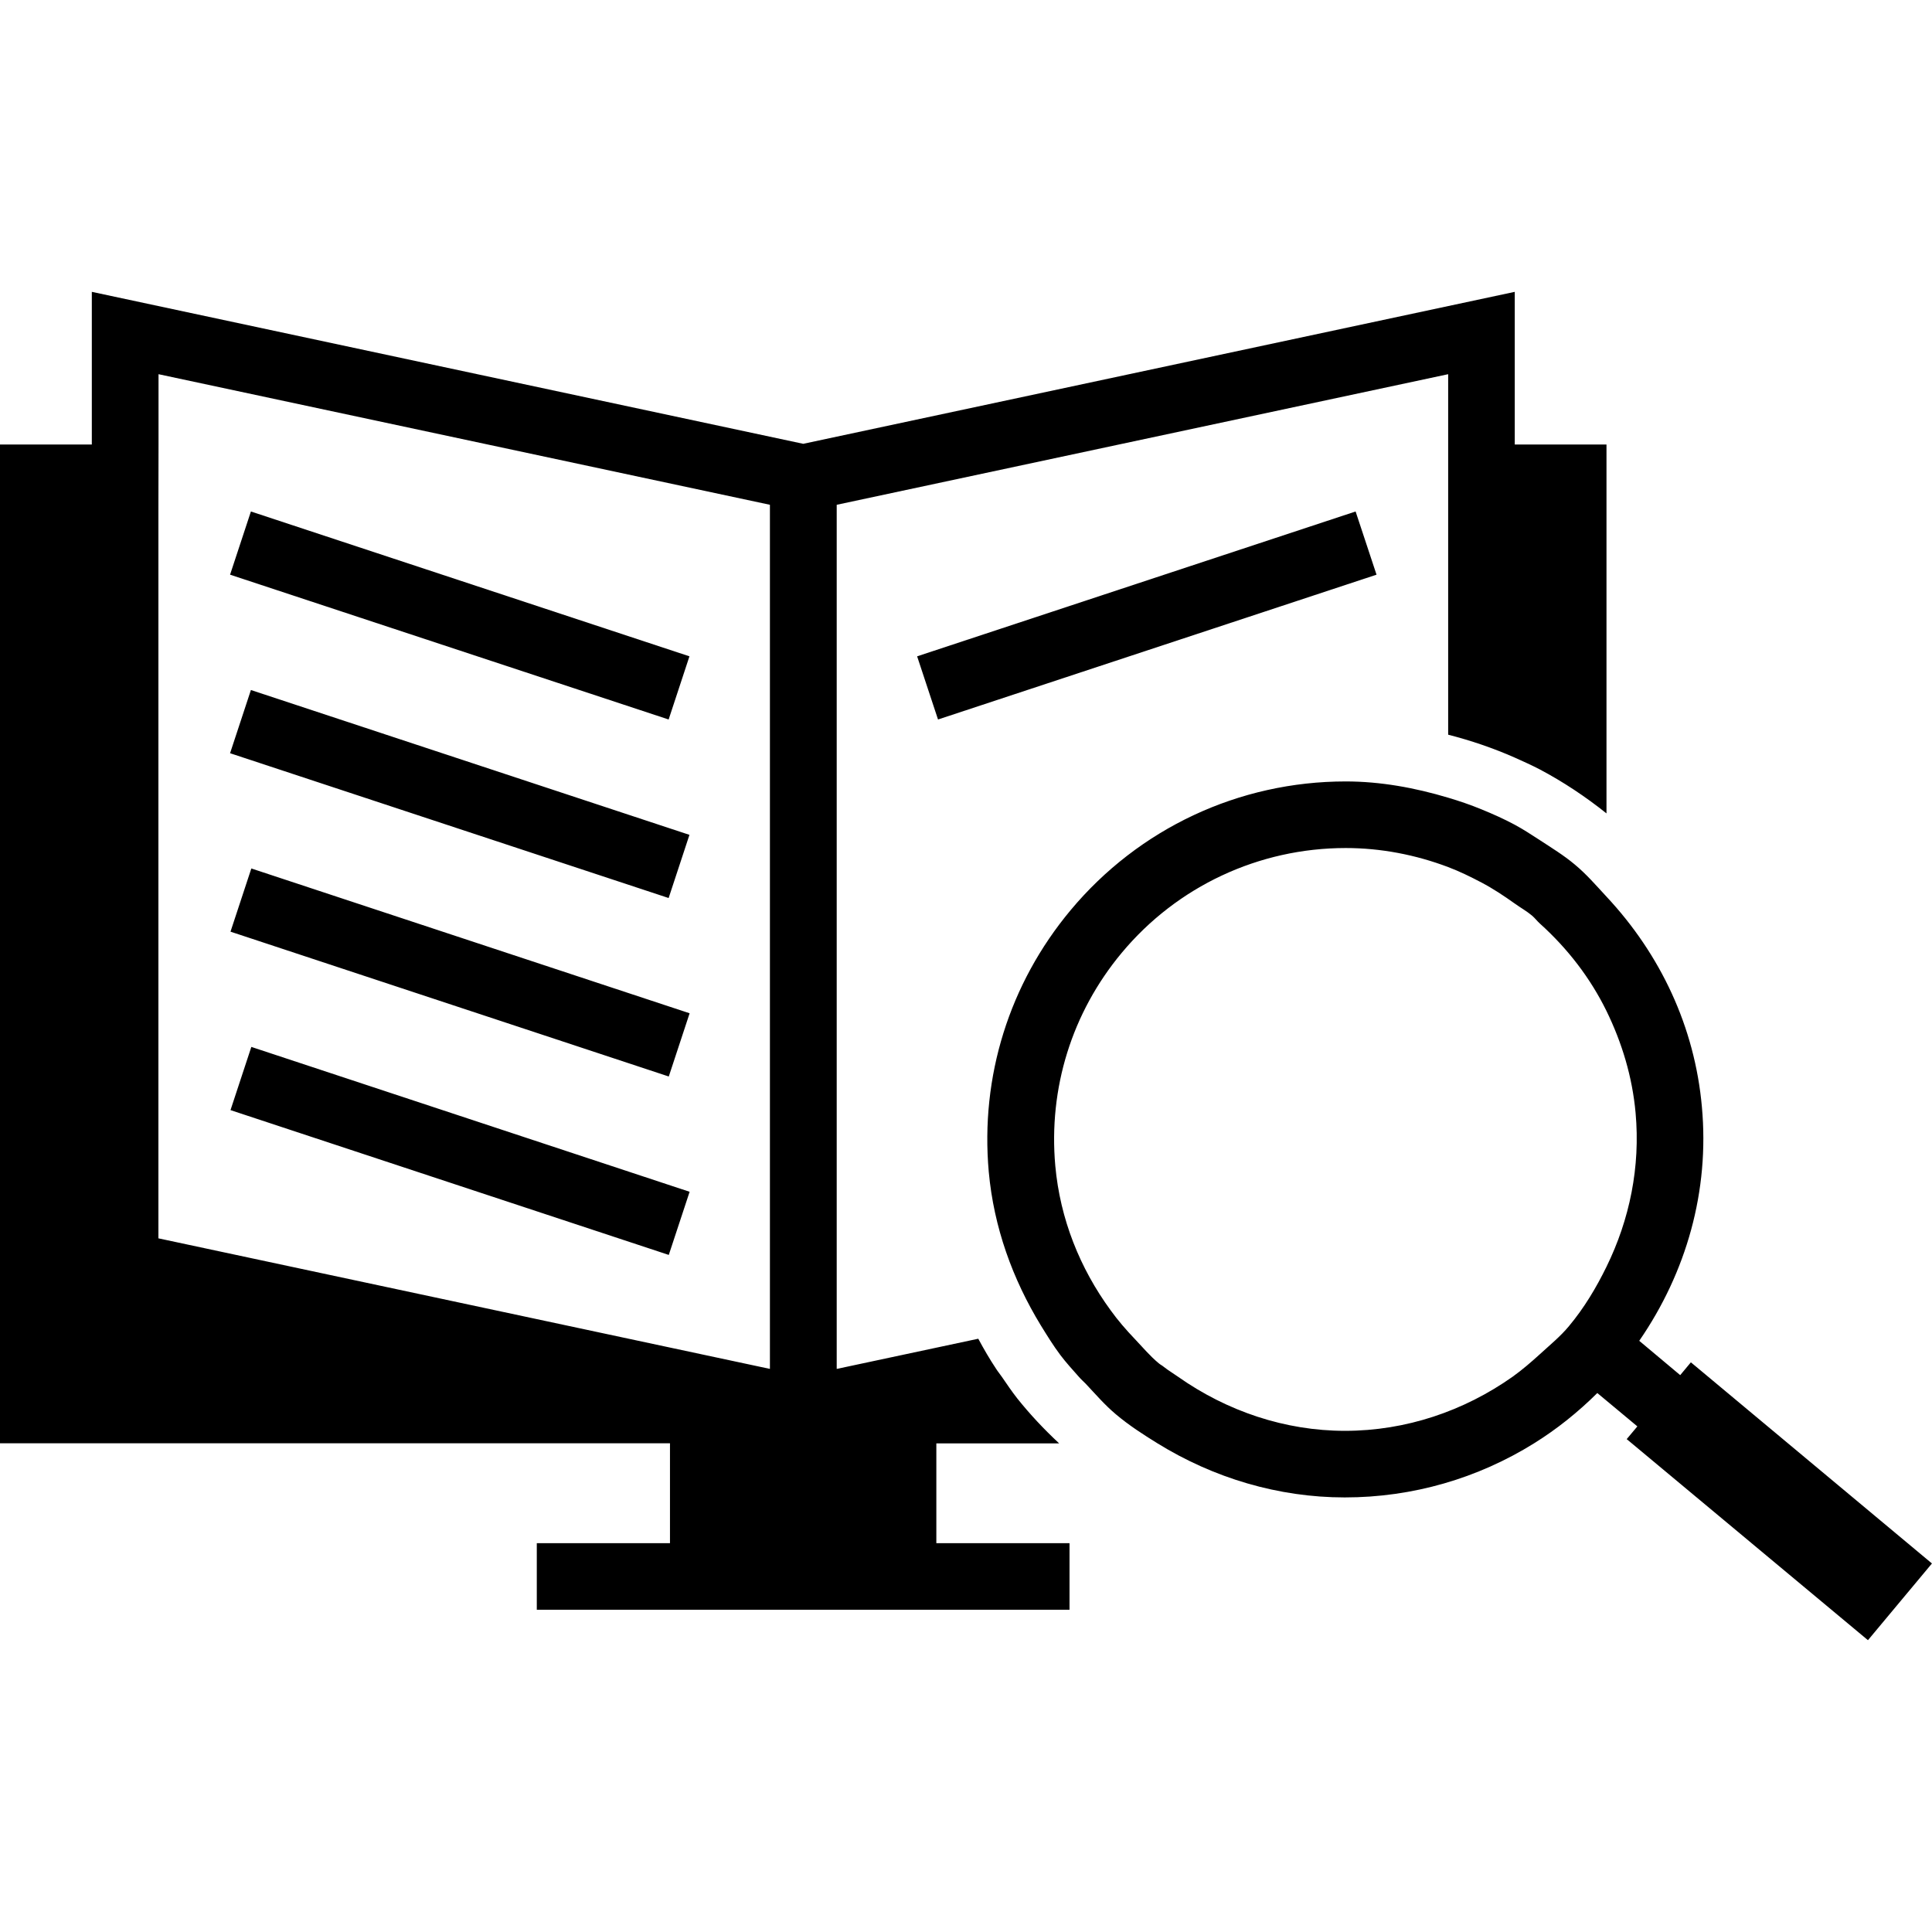
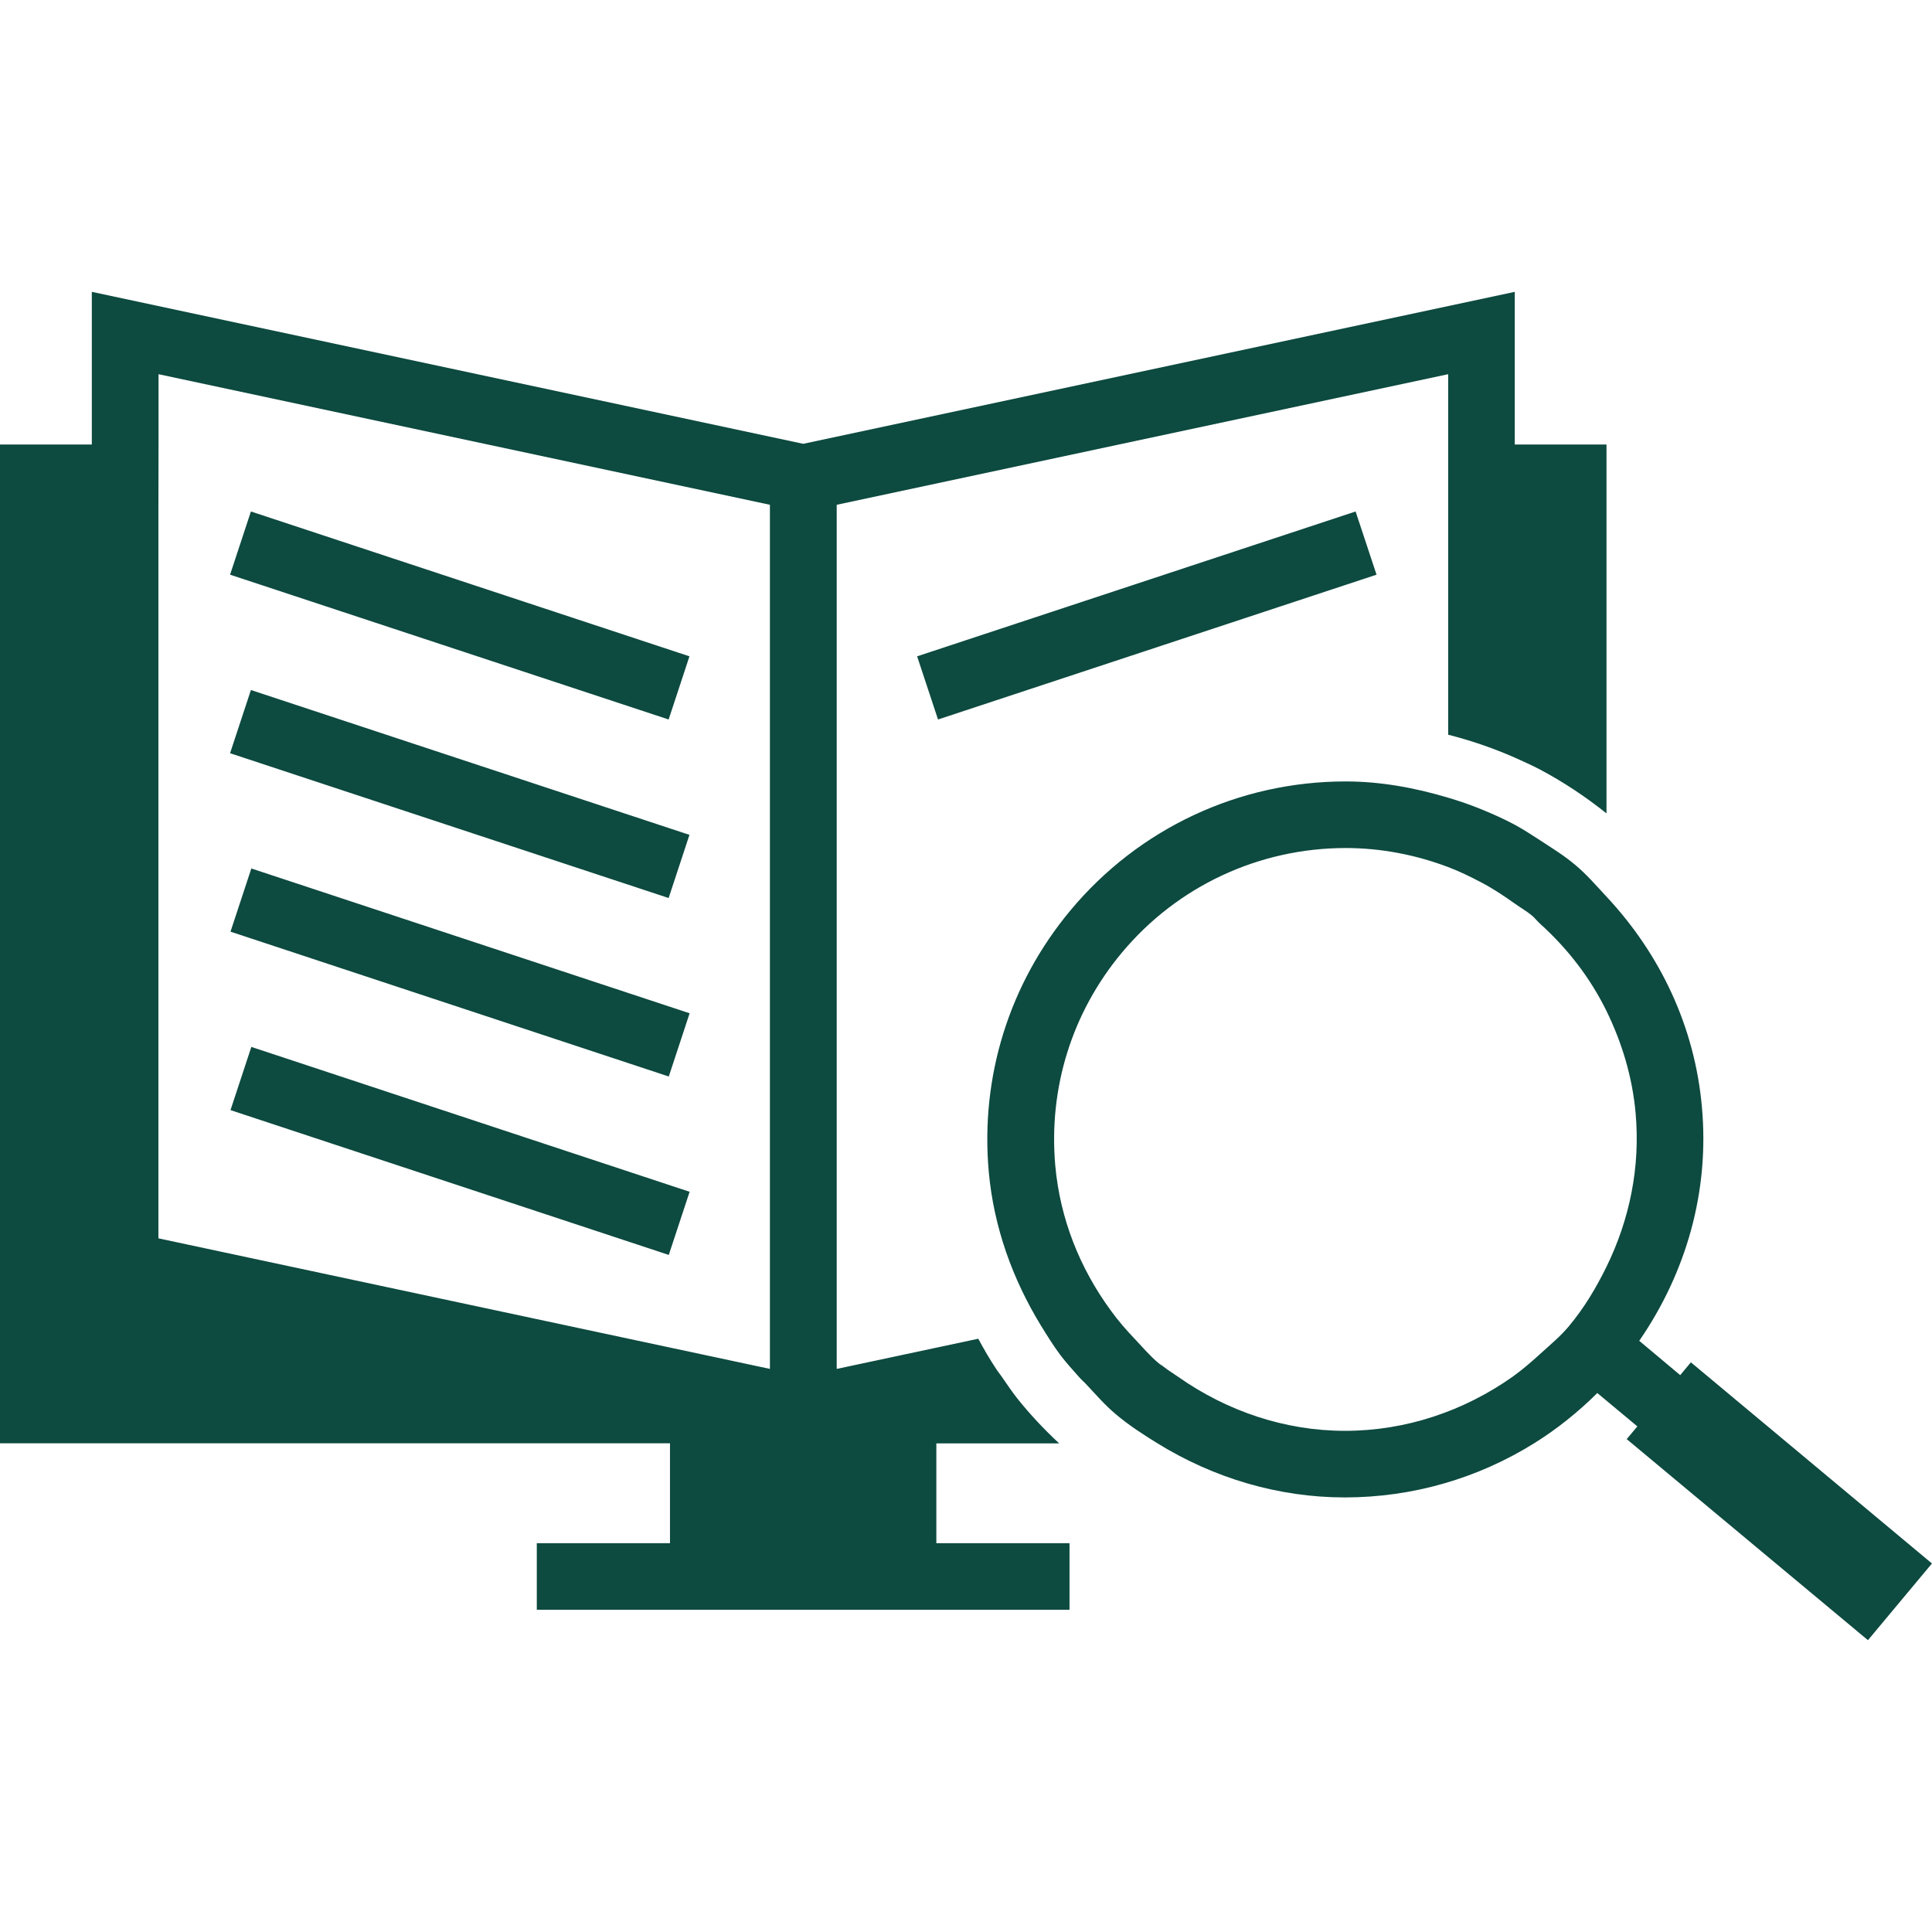
- <svg xmlns="http://www.w3.org/2000/svg" version="1.1" id="Capa_1" x="0px" y="0px" width="67.775px" height="67.775px" viewBox="0 0 67.775 67.775" style="enable-background:new 0 0 67.775 67.775;" xml:space="preserve">
+ <svg xmlns="http://www.w3.org/2000/svg" version="1.1" id="Capa_1" x="0px" y="0px" width="67.775px" height="67.775px" viewBox="0 0 67.775 67.775" style="enable-background:new 0 0 67.775 67.775;" xml:space="preserve" fill="#0D4A40">
  <g>
    <path d="M32.853,50.634h4.302c-0.535-0.498-1.025-1.021-1.469-1.577c-0.194-0.246-0.367-0.506-0.542-0.759   c-0.063-0.094-0.14-0.183-0.198-0.276c-0.231-0.347-0.435-0.7-0.628-1.059l-4.966,1.059V17.932v-0.224l9.888-2.112l11.562-2.469   v2.469v2.336v7.841c0.393,0.101,0.782,0.216,1.168,0.348c0.395,0.136,0.782,0.285,1.168,0.456c0.296,0.132,0.593,0.266,0.883,0.417   c0.812,0.43,1.592,0.947,2.335,1.54v-12.94h-3.218v-5.356l-24.961,5.331L3.221,10.238v5.356H0v35.037h23.503v3.504h-4.672v2.336   h18.688v-2.336h-4.672v-3.501H32.853z M5.561,15.596v-2.469l11.562,2.469l9.886,2.112v0.224v30.089l-21.452-4.58V17.934   L5.561,15.596L5.561,15.596z M32.173,23.024l15.382-5.081l0.734,2.217l-15.383,5.08L32.173,23.024z M23.456,25.24l-15.385-5.08   l0.731-2.217l15.384,5.081L23.456,25.24z M23.456,31.503l-15.385-5.08l0.731-2.217l15.384,5.081L23.456,31.503z M8.817,30.466   l15.375,5.08l-0.731,2.218L8.086,32.683L8.817,30.466z M8.817,36.726l15.375,5.082l-0.731,2.215L8.086,38.943L8.817,36.726z    M59.49,47.935l-0.174-0.144l-0.374,0.449l-1.437-1.204c1.656-2.404,2.468-5.26,2.198-8.205c-0.25-2.808-1.455-5.354-3.349-7.379   c-0.36-0.388-0.702-0.787-1.117-1.13c-0.383-0.321-0.808-0.58-1.218-0.849c-0.292-0.189-0.577-0.377-0.883-0.542   c-0.379-0.203-0.771-0.378-1.168-0.54c-0.384-0.158-0.771-0.29-1.168-0.408c-1.163-0.348-2.37-0.57-3.593-0.57   c-3.746,0-7.259,1.649-9.653,4.52c-2.15,2.579-3.167,5.837-2.868,9.176c0.178,1.948,0.835,3.76,1.825,5.384   c0.219,0.354,0.438,0.712,0.689,1.045c0.2,0.265,0.426,0.511,0.646,0.76c0.072,0.084,0.159,0.161,0.241,0.244   c0.347,0.369,0.671,0.748,1.063,1.076c0.456,0.384,0.953,0.705,1.457,1.016c1.969,1.216,4.236,1.896,6.567,1.896   c2.384,0,4.672-0.671,6.638-1.896c0.801-0.498,1.542-1.091,2.222-1.766l0.315,0.262l1.09,0.908l-0.374,0.447l0.174,0.144   l8.289,6.909l2.245-2.691L59.49,47.935z M54.021,47.504c-0.311,0.282-0.625,0.554-0.961,0.794   c-1.704,1.202-3.738,1.896-5.878,1.896c-2.104,0-4.138-0.689-5.854-1.896c-0.159-0.114-0.335-0.217-0.492-0.34   c-0.055-0.051-0.128-0.082-0.188-0.135c-0.306-0.253-0.557-0.555-0.83-0.842c-0.311-0.326-0.598-0.655-0.857-1.016   c-1.079-1.476-1.772-3.202-1.941-5.068c-0.243-2.719,0.581-5.372,2.329-7.47c1.947-2.338,4.817-3.678,7.86-3.678   c1.231,0,2.45,0.236,3.593,0.668c0.401,0.152,0.787,0.341,1.168,0.542c0.408,0.214,0.791,0.47,1.168,0.738   c0.2,0.145,0.417,0.263,0.606,0.423c0.103,0.087,0.178,0.192,0.276,0.279c0.979,0.882,1.77,1.914,2.335,3.065   c0.543,1.111,0.908,2.311,1.022,3.579c0.171,1.894-0.208,3.736-1.022,5.397c-0.357,0.728-0.775,1.433-1.313,2.078   C54.738,46.886,54.371,47.182,54.021,47.504z" />
  </g>
  <g>
</g>
  <g>
</g>
  <g>
</g>
  <g>
</g>
  <g>
</g>
  <g>
</g>
  <g>
</g>
  <g>
</g>
  <g>
</g>
  <g>
</g>
  <g>
</g>
  <g>
</g>
  <g>
</g>
  <g>
</g>
  <g>
</g>
</svg>
